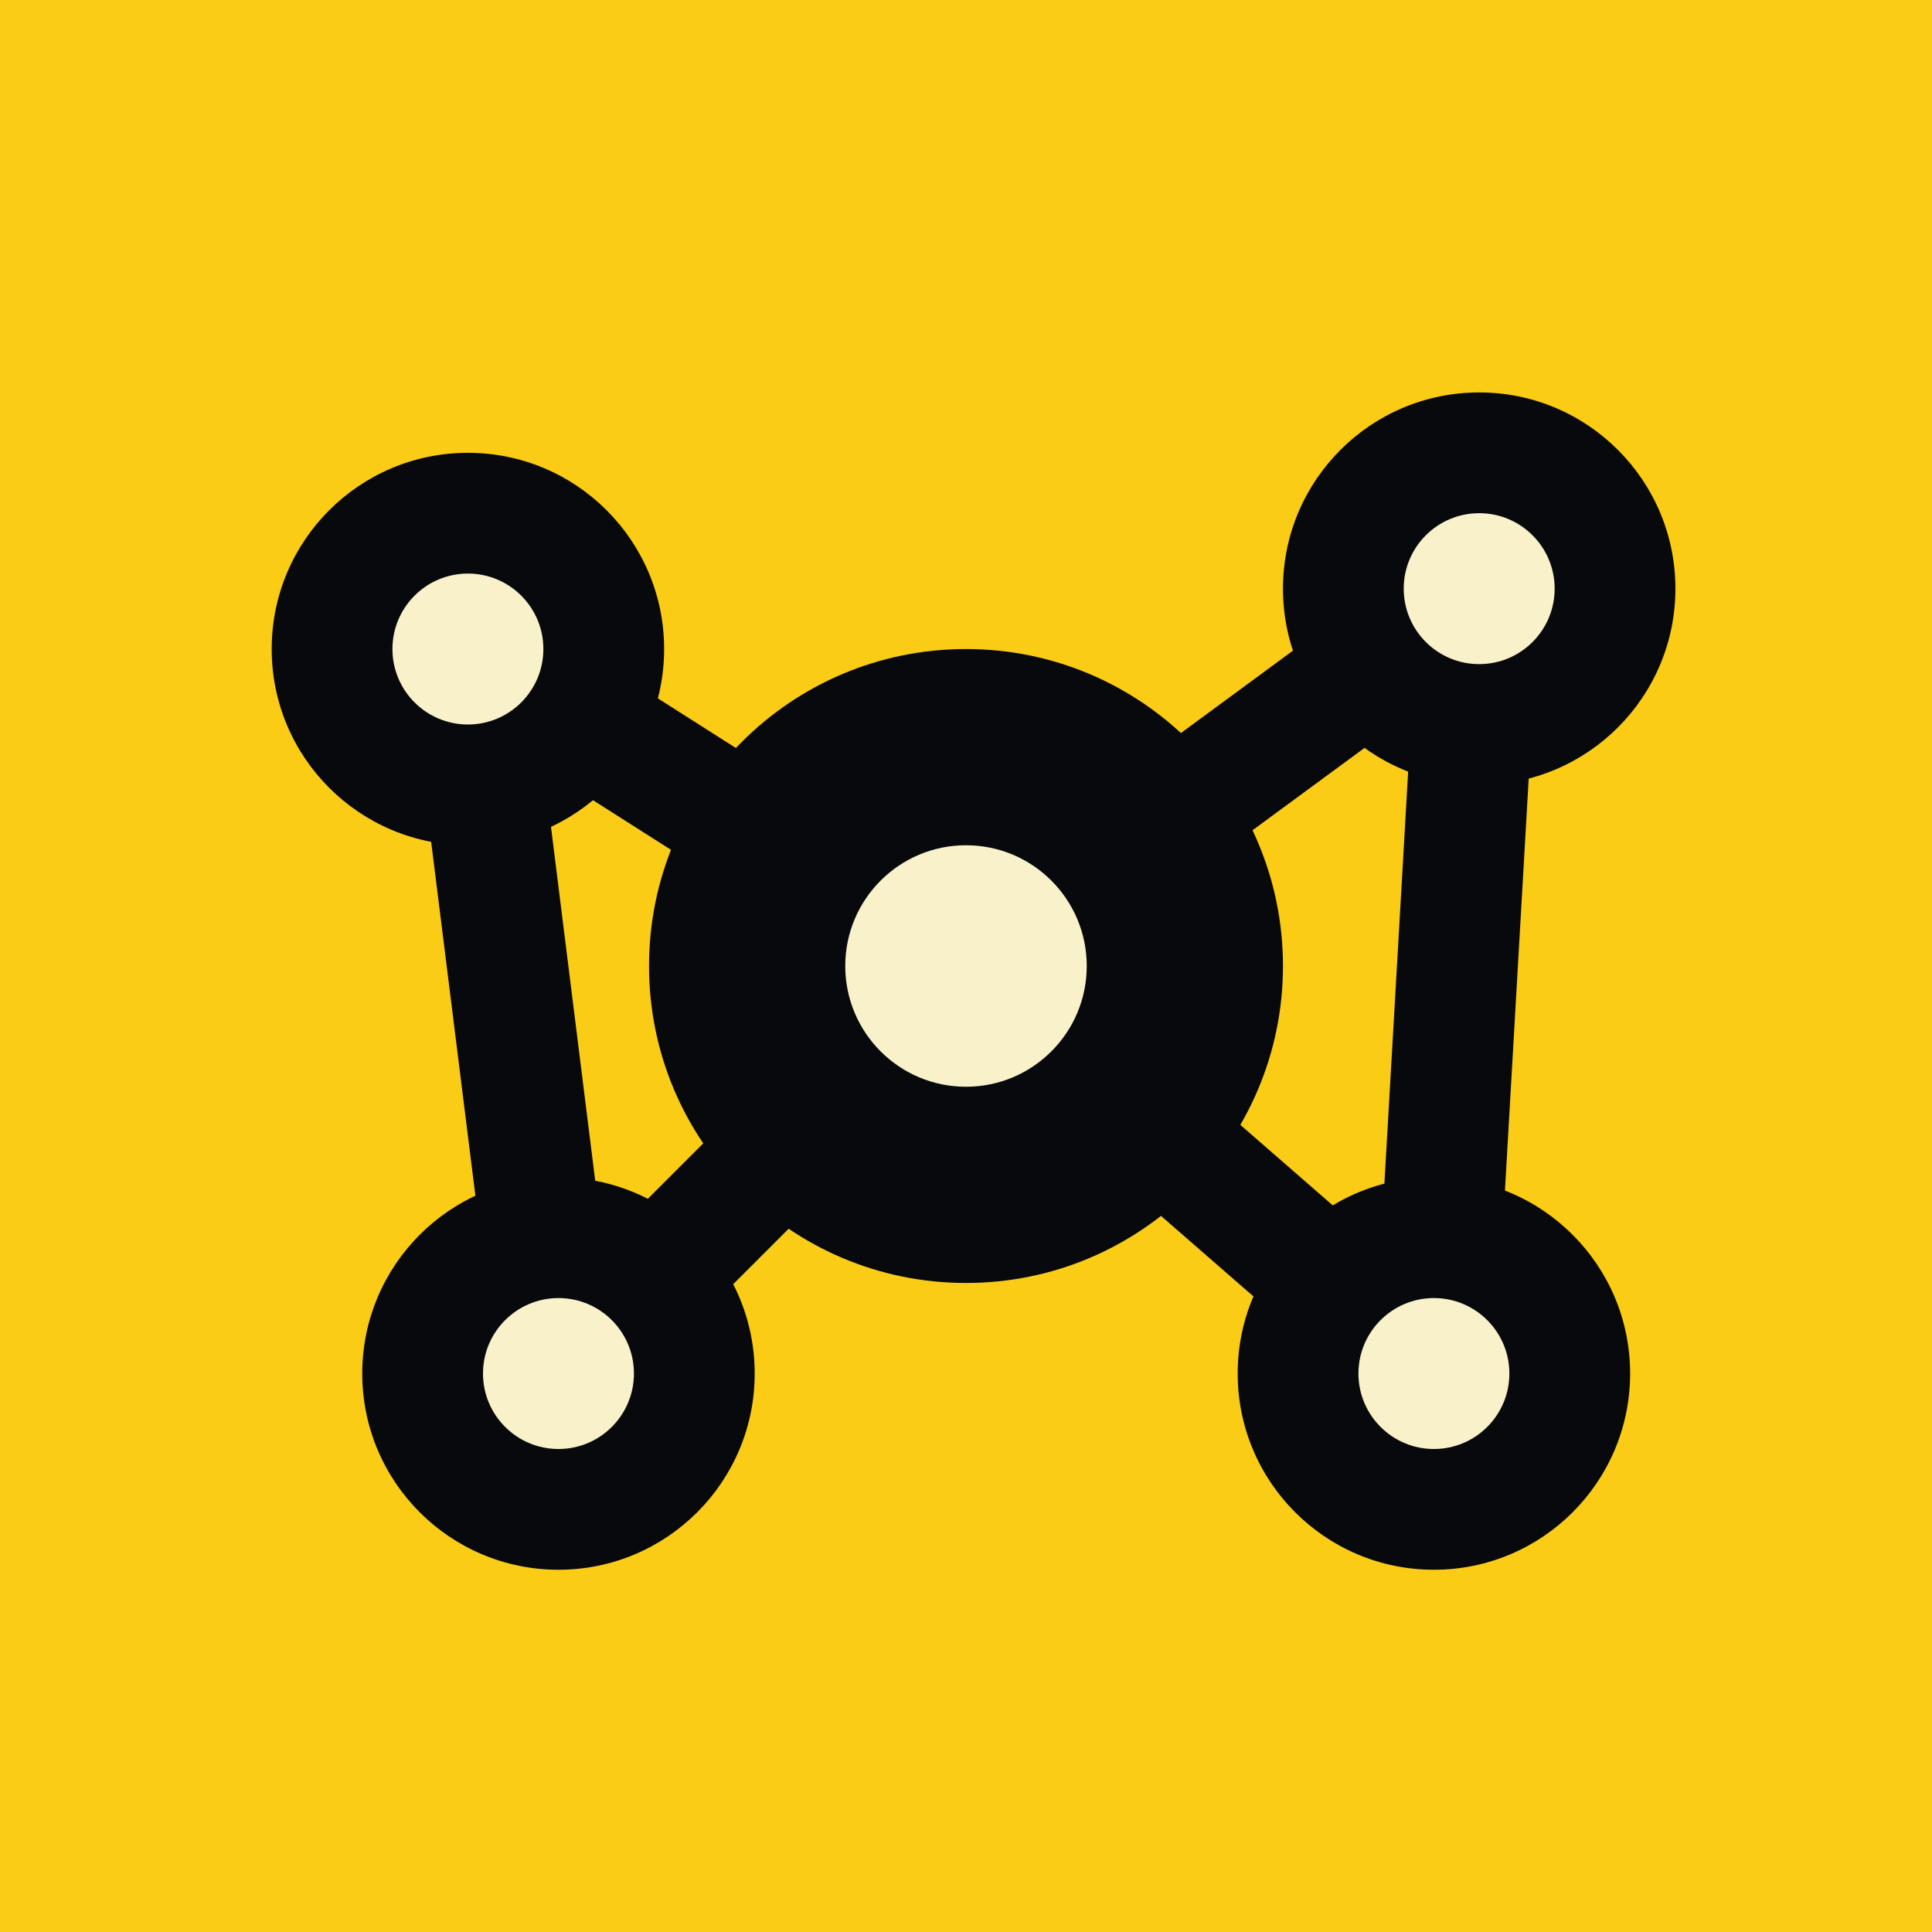
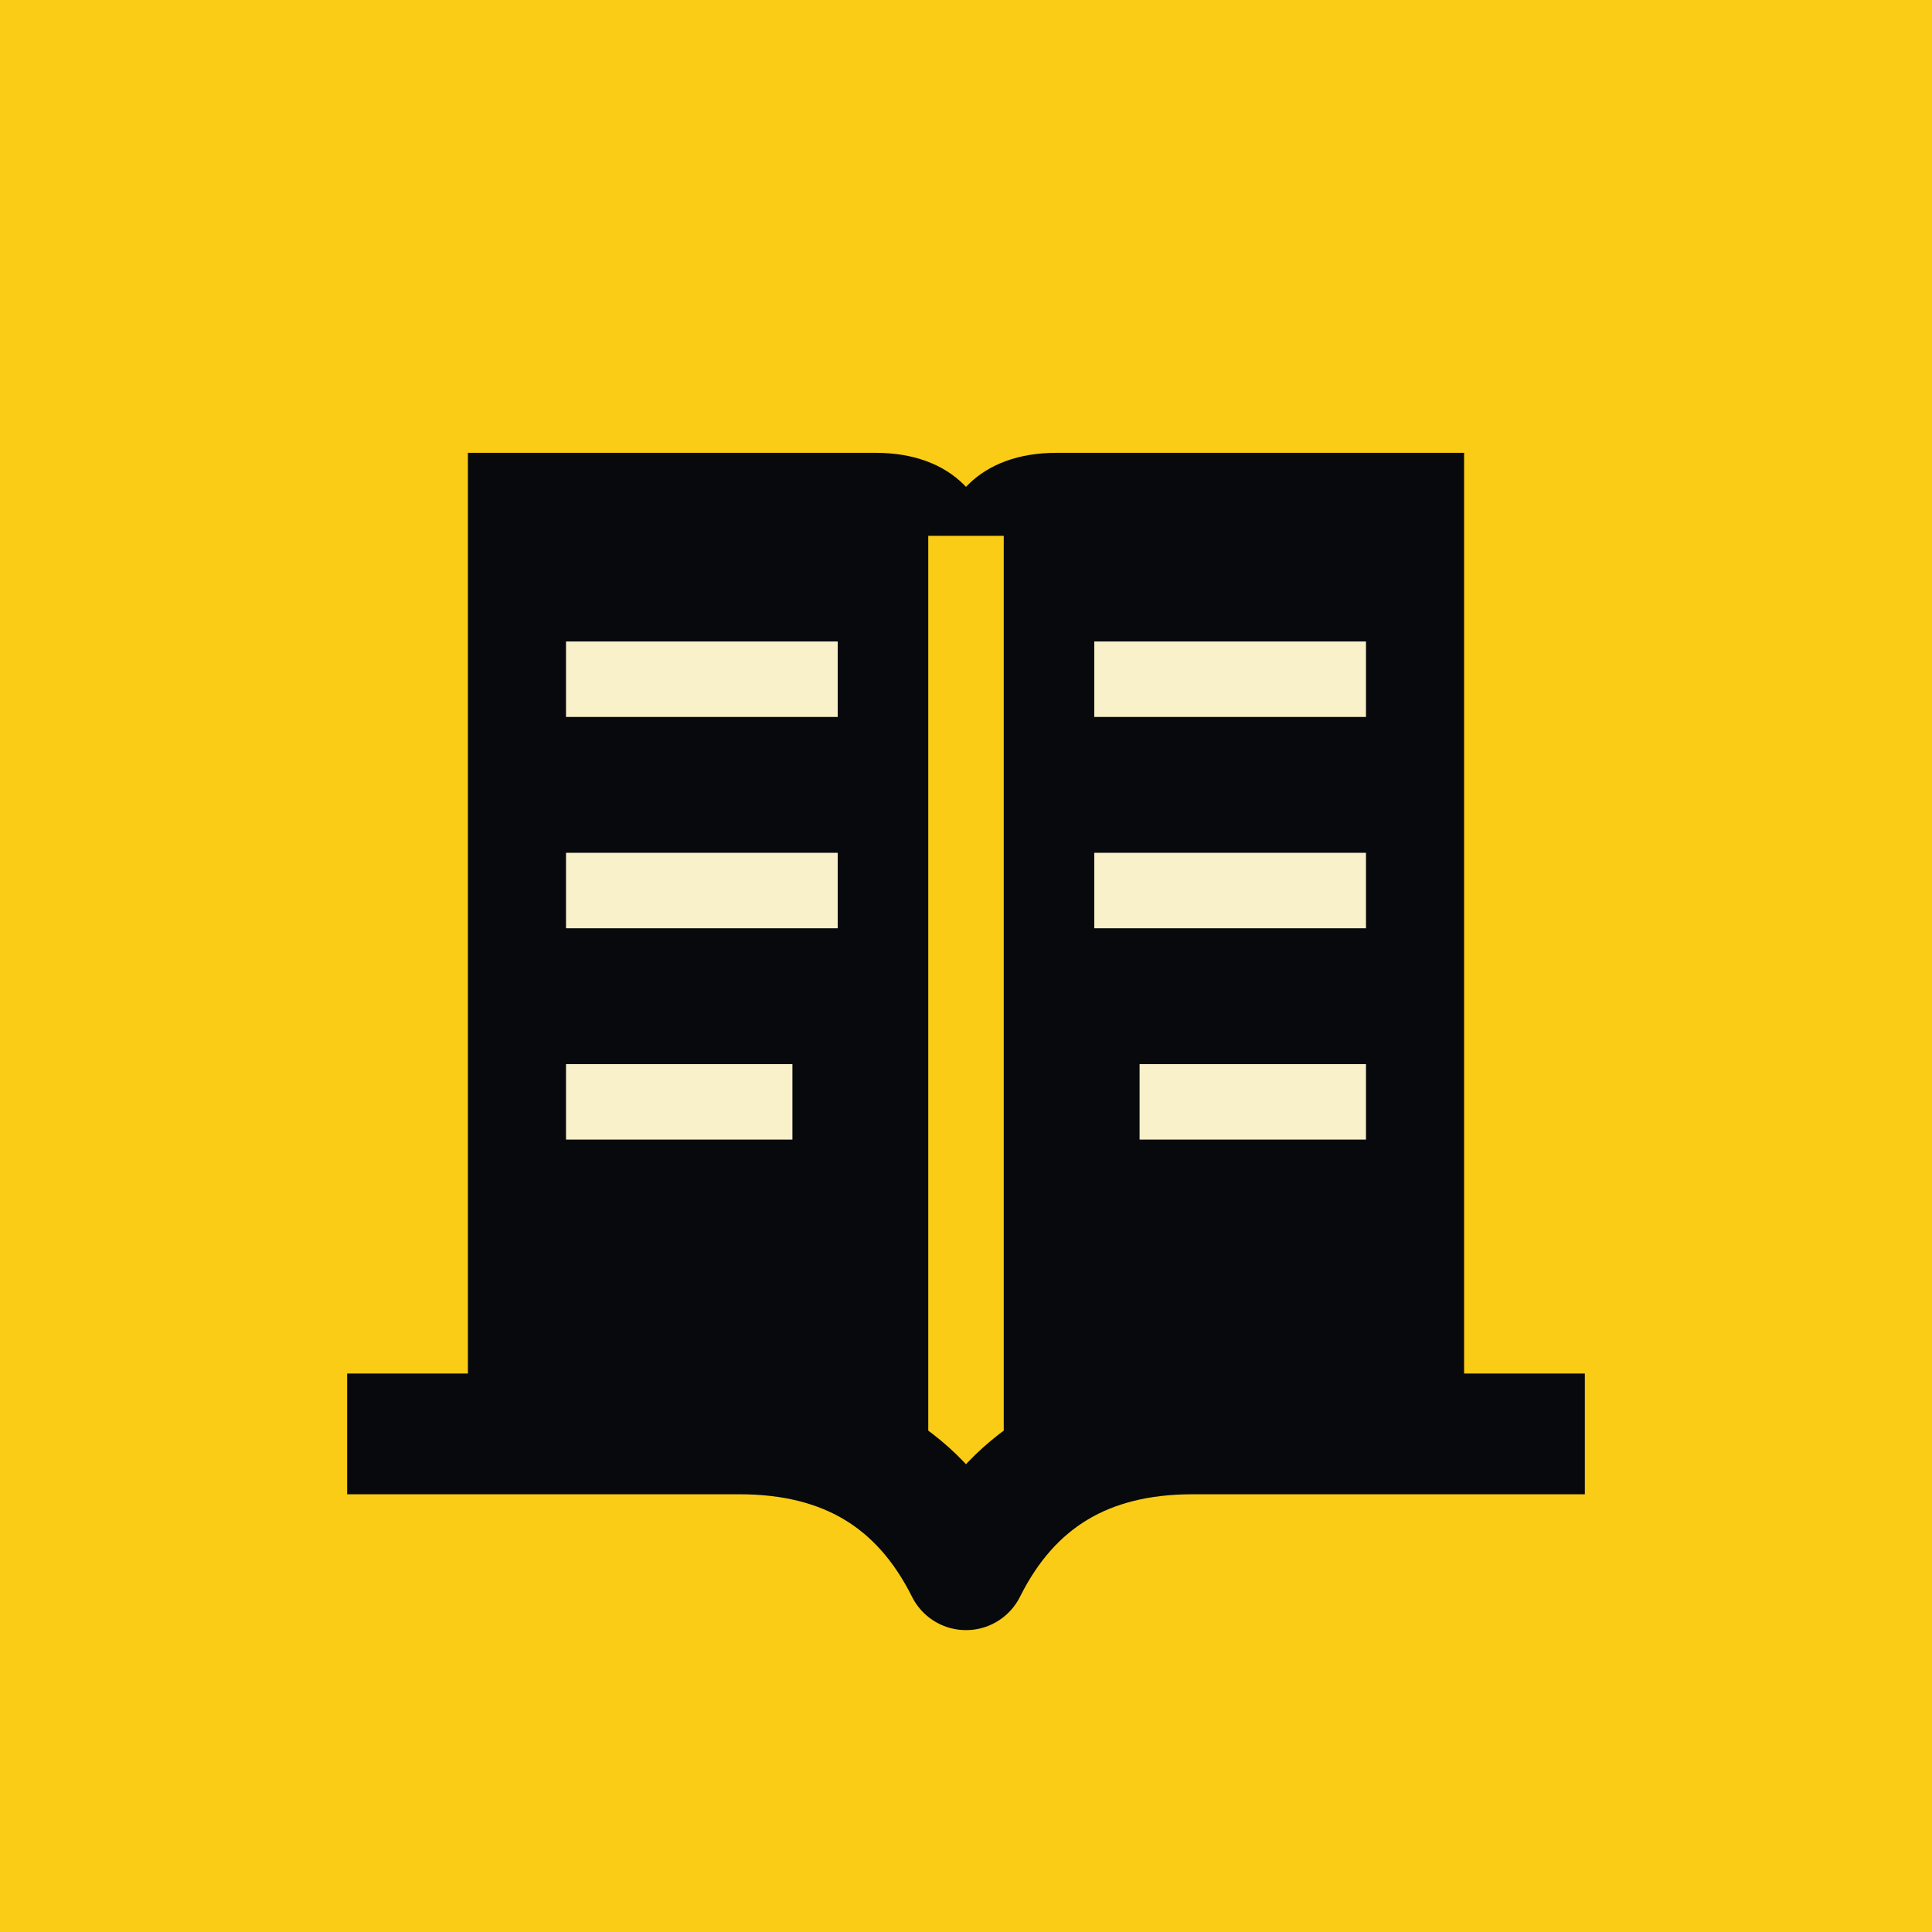
- <svg xmlns="http://www.w3.org/2000/svg" width="128" height="128" viewBox="0 0 128 128" role="img" aria-label="AI graph node icon">
+ <svg xmlns="http://www.w3.org/2000/svg" width="128" height="128" viewBox="0 0 128 128" role="img" aria-label="AI book icon">
  <rect width="128" height="128" fill="#facc15" />
-   <g fill="none" stroke="#08090d" stroke-width="8" stroke-linecap="square" stroke-linejoin="round">
-     <path d="M64 64L31 43" />
-     <path d="M64 64L98 39" />
-     <path d="M64 64L37 91" />
-     <path d="M64 64L95 91" />
-     <path d="M31 43L37 91" />
-     <path d="M98 39L95 91" />
+   <path d="M31 30H58C63 30 66 33 66 38V99C61 94 56 92 49 92H31V30Z" fill="#08090d" />
+   <path d="M97 30H70C65 30 62 33 62 38V99C67 94 72 92 79 92H97V30Z" fill="#08090d" />
+   <path d="M64 38V101" fill="none" stroke="#facc15" stroke-width="5" stroke-linecap="square" />
+   <g fill="none" stroke="#f8f1c9" stroke-width="5" stroke-linecap="square">
+     <path d="M40 45H53" />
+     <path d="M40 59H53" />
+     <path d="M40 73H50" />
+     <path d="M75 45H88" />
+     <path d="M75 59H88" />
+     <path d="M78 73H88" />
  </g>
-   <g fill="#08090d">
-     <circle cx="64" cy="64" r="21" />
-     <circle cx="31" cy="43" r="13" />
-     <circle cx="98" cy="39" r="13" />
-     <circle cx="37" cy="91" r="13" />
-     <circle cx="95" cy="91" r="13" />
-   </g>
-   <g fill="#f8f1c9">
-     <circle cx="64" cy="64" r="8" />
-     <circle cx="31" cy="43" r="5" />
-     <circle cx="98" cy="39" r="5" />
-     <circle cx="37" cy="91" r="5" />
-     <circle cx="95" cy="91" r="5" />
-   </g>
+   <path d="M27 95H49C56 95 61 98 64 104C67 98 72 95 79 95H101" fill="none" stroke="#08090d" stroke-width="8" stroke-linecap="square" stroke-linejoin="round" />
</svg>
